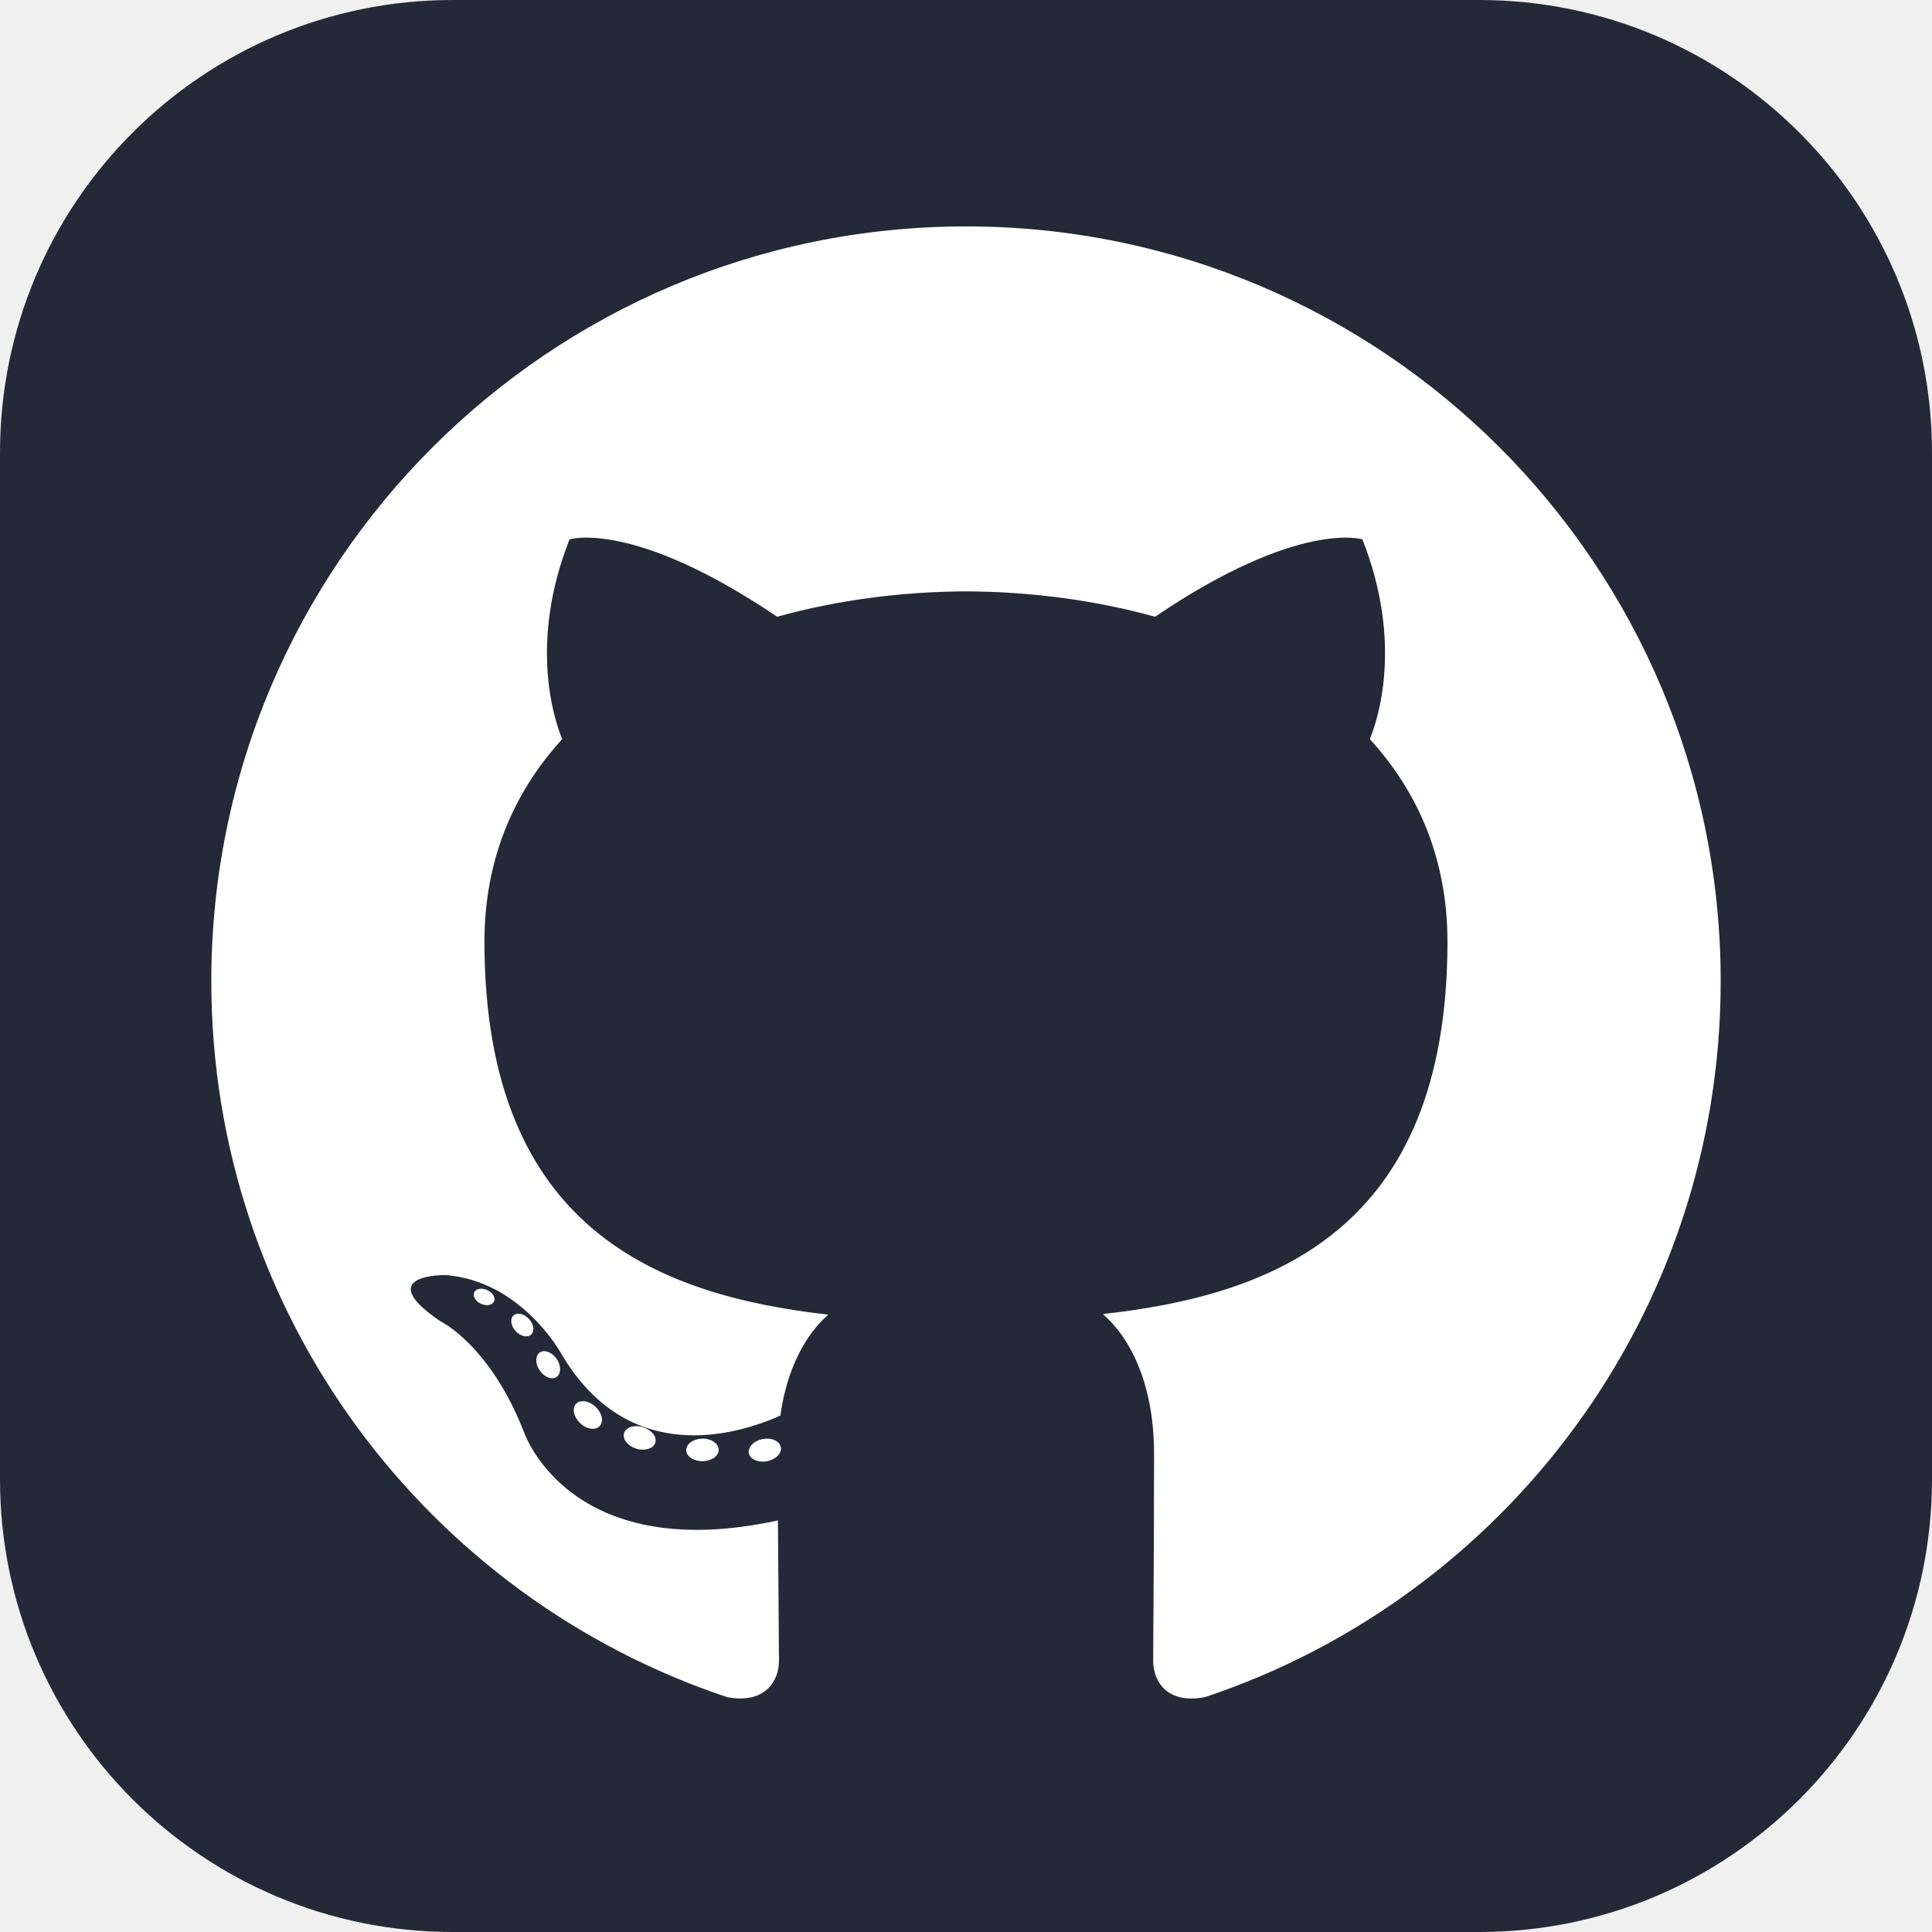
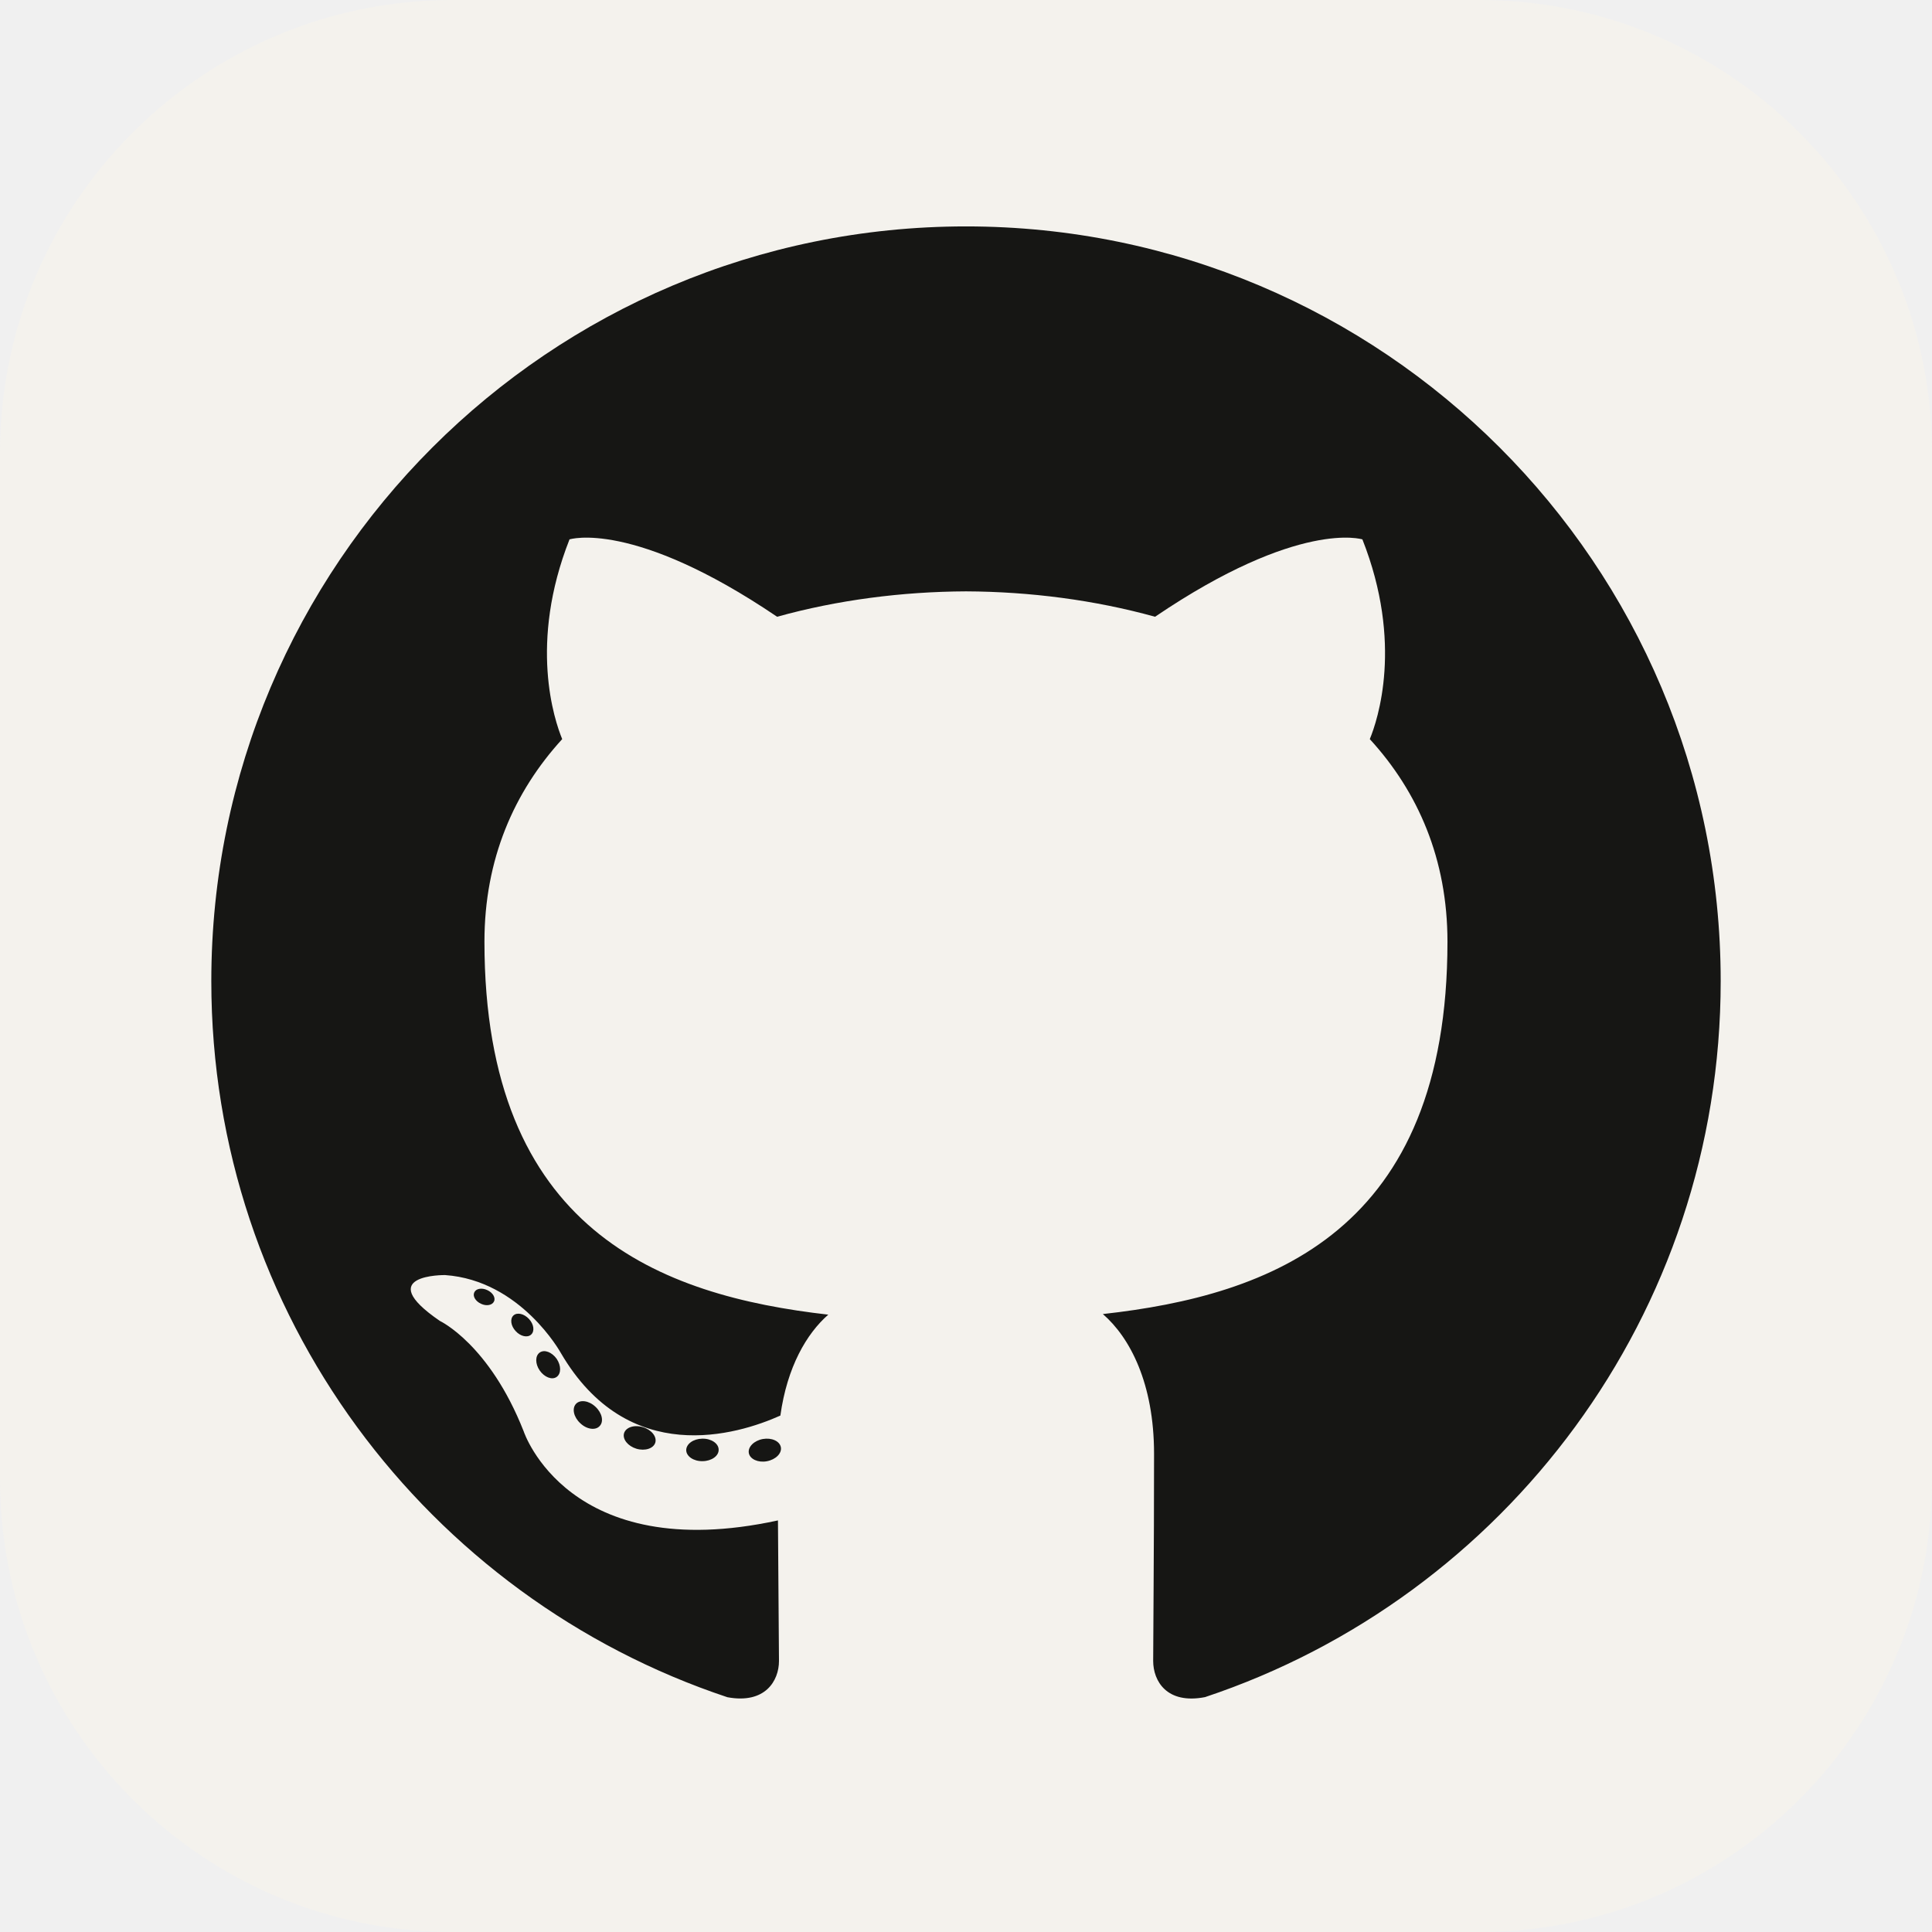
- <svg xmlns="http://www.w3.org/2000/svg" width="256" height="256" viewBox="0 0 256 256">
-   <g fill="none">
-     <rect width="256" height="256" fill="#242938" rx="60" />
-     <path fill="#fff" d="M128.001 30C72.779 30 28 74.77 28 130.001c0 44.183 28.653 81.667 68.387 94.89c4.997.926 6.832-2.169 6.832-4.81c0-2.385-.093-10.262-.136-18.618c-27.82 6.049-33.69-11.799-33.69-11.799c-4.55-11.559-11.104-14.632-11.104-14.632c-9.073-6.207.684-6.079.684-6.079c10.042.705 15.33 10.305 15.33 10.305c8.919 15.288 23.394 10.868 29.1 8.313c.898-6.464 3.489-10.875 6.349-13.372c-22.211-2.529-45.56-11.104-45.56-49.421c0-10.918 3.906-19.839 10.303-26.842c-1.039-2.519-4.462-12.69.968-26.464c0 0 8.398-2.687 27.508 10.25c7.977-2.215 16.531-3.326 25.03-3.364c8.498.038 17.06 1.149 25.051 3.365c19.087-12.939 27.473-10.25 27.473-10.25c5.443 13.773 2.019 23.945.98 26.463c6.412 7.003 10.292 15.924 10.292 26.842c0 38.409-23.394 46.866-45.662 49.341c3.587 3.104 6.783 9.189 6.783 18.519c0 13.38-.116 24.149-.116 27.443c0 2.661 1.8 5.779 6.869 4.797C199.383 211.64 228 174.169 228 130.001C228 74.771 183.227 30 128.001 30M65.454 172.453c-.22.497-1.002.646-1.714.305c-.726-.326-1.133-1.004-.898-1.502c.215-.512.999-.654 1.722-.311c.727.326 1.141 1.01.89 1.508m4.919 4.389c-.477.443-1.41.237-2.042-.462c-.654-.697-.777-1.629-.293-2.078c.491-.442 1.396-.235 2.051.462c.654.706.782 1.631.284 2.078m3.374 5.616c-.613.426-1.615.027-2.234-.863c-.613-.889-.613-1.955.013-2.383c.621-.427 1.608-.043 2.236.84c.611.904.611 1.971-.015 2.406m5.707 6.504c-.548.604-1.715.442-2.57-.383c-.874-.806-1.118-1.95-.568-2.555c.555-.606 1.729-.435 2.59.383c.868.804 1.133 1.957.548 2.555m7.376 2.195c-.242.784-1.366 1.14-2.499.807c-1.13-.343-1.871-1.26-1.642-2.052c.235-.788 1.364-1.159 2.505-.803c1.13.341 1.871 1.252 1.636 2.048m8.394.932c.028.824-.932 1.508-2.121 1.523c-1.196.027-2.163-.641-2.176-1.452c0-.833.939-1.51 2.134-1.53c1.19-.023 2.163.639 2.163 1.459m8.246-.316c.143.804-.683 1.631-1.864 1.851c-1.161.212-2.236-.285-2.383-1.083c-.144-.825.697-1.651 1.856-1.865c1.183-.205 2.241.279 2.391 1.097" />
-   </g>
+ <svg xmlns="http://www.w3.org/2000/svg" width="256" height="256" viewBox="0 0 256 256" fill="none">
+   <rect width="256" height="256" rx="60" fill="#F4F2ED" />
+   <path d="M128.001 30C72.779 30 28 74.771 28 130.001C28 174.184 56.653 211.668 96.387 224.891C101.384 225.817 103.219 222.722 103.219 220.081C103.219 217.696 103.126 209.819 103.083 201.463C75.263 207.512 69.393 189.664 69.393 189.664C64.844 178.105 58.289 175.032 58.289 175.032C49.216 168.825 58.973 168.953 58.973 168.953C69.015 169.658 74.303 179.258 74.303 179.258C83.222 194.546 97.697 190.126 103.403 187.571C104.301 181.107 106.892 176.696 109.752 174.199C87.54 171.67 64.191 163.095 64.191 124.778C64.191 113.86 68.098 104.939 74.495 97.936C73.456 95.418 70.034 85.246 75.463 71.472C75.463 71.472 83.861 68.784 102.971 81.723C110.948 79.507 119.502 78.396 128.001 78.358C136.499 78.396 145.061 79.507 153.052 81.723C172.139 68.784 180.525 71.472 180.525 71.472C185.968 85.246 182.544 95.418 181.505 97.936C187.917 104.939 191.797 113.86 191.797 124.778C191.797 163.187 168.403 171.644 146.135 174.119C149.722 177.223 152.918 183.308 152.918 192.638C152.918 206.018 152.802 216.787 152.802 220.081C152.802 222.742 154.602 225.86 159.671 224.878C199.383 211.64 228 174.169 228 130.001C228 74.771 183.227 30 128.001 30ZM65.454 172.453C65.233 172.95 64.452 173.099 63.74 172.758C63.014 172.432 62.607 171.754 62.842 171.256C63.057 170.744 63.841 170.602 64.564 170.945C65.291 171.271 65.705 171.955 65.454 172.453ZM70.373 176.842C69.896 177.285 68.963 177.079 68.331 176.38C67.677 175.683 67.554 174.751 68.038 174.302C68.529 173.86 69.434 174.067 70.089 174.764C70.743 175.47 70.871 176.395 70.373 176.842ZM73.747 182.458C73.134 182.884 72.132 182.485 71.513 181.595C70.9 180.706 70.9 179.64 71.526 179.212C72.147 178.785 73.134 179.169 73.762 180.052C74.373 180.956 74.373 182.023 73.747 182.458ZM79.454 188.962C78.906 189.566 77.739 189.404 76.884 188.579C76.01 187.773 75.766 186.629 76.316 186.024C76.871 185.418 78.045 185.589 78.906 186.407C79.774 187.211 80.039 188.364 79.454 188.962ZM86.83 191.157C86.588 191.941 85.464 192.297 84.331 191.964C83.2 191.621 82.46 190.704 82.689 189.912C82.924 189.124 84.053 188.753 85.194 189.109C86.323 189.45 87.065 190.361 86.83 191.157ZM95.224 192.089C95.252 192.913 94.292 193.597 93.103 193.612C91.907 193.639 90.94 192.971 90.927 192.16C90.927 191.327 91.866 190.65 93.061 190.63C94.251 190.607 95.224 191.269 95.224 192.089ZM103.47 191.773C103.613 192.577 102.787 193.404 101.606 193.624C100.445 193.836 99.37 193.339 99.223 192.541C99.079 191.716 99.92 190.89 101.079 190.676C102.262 190.471 103.32 190.955 103.47 191.773Z" fill="#161614" />
</svg>
